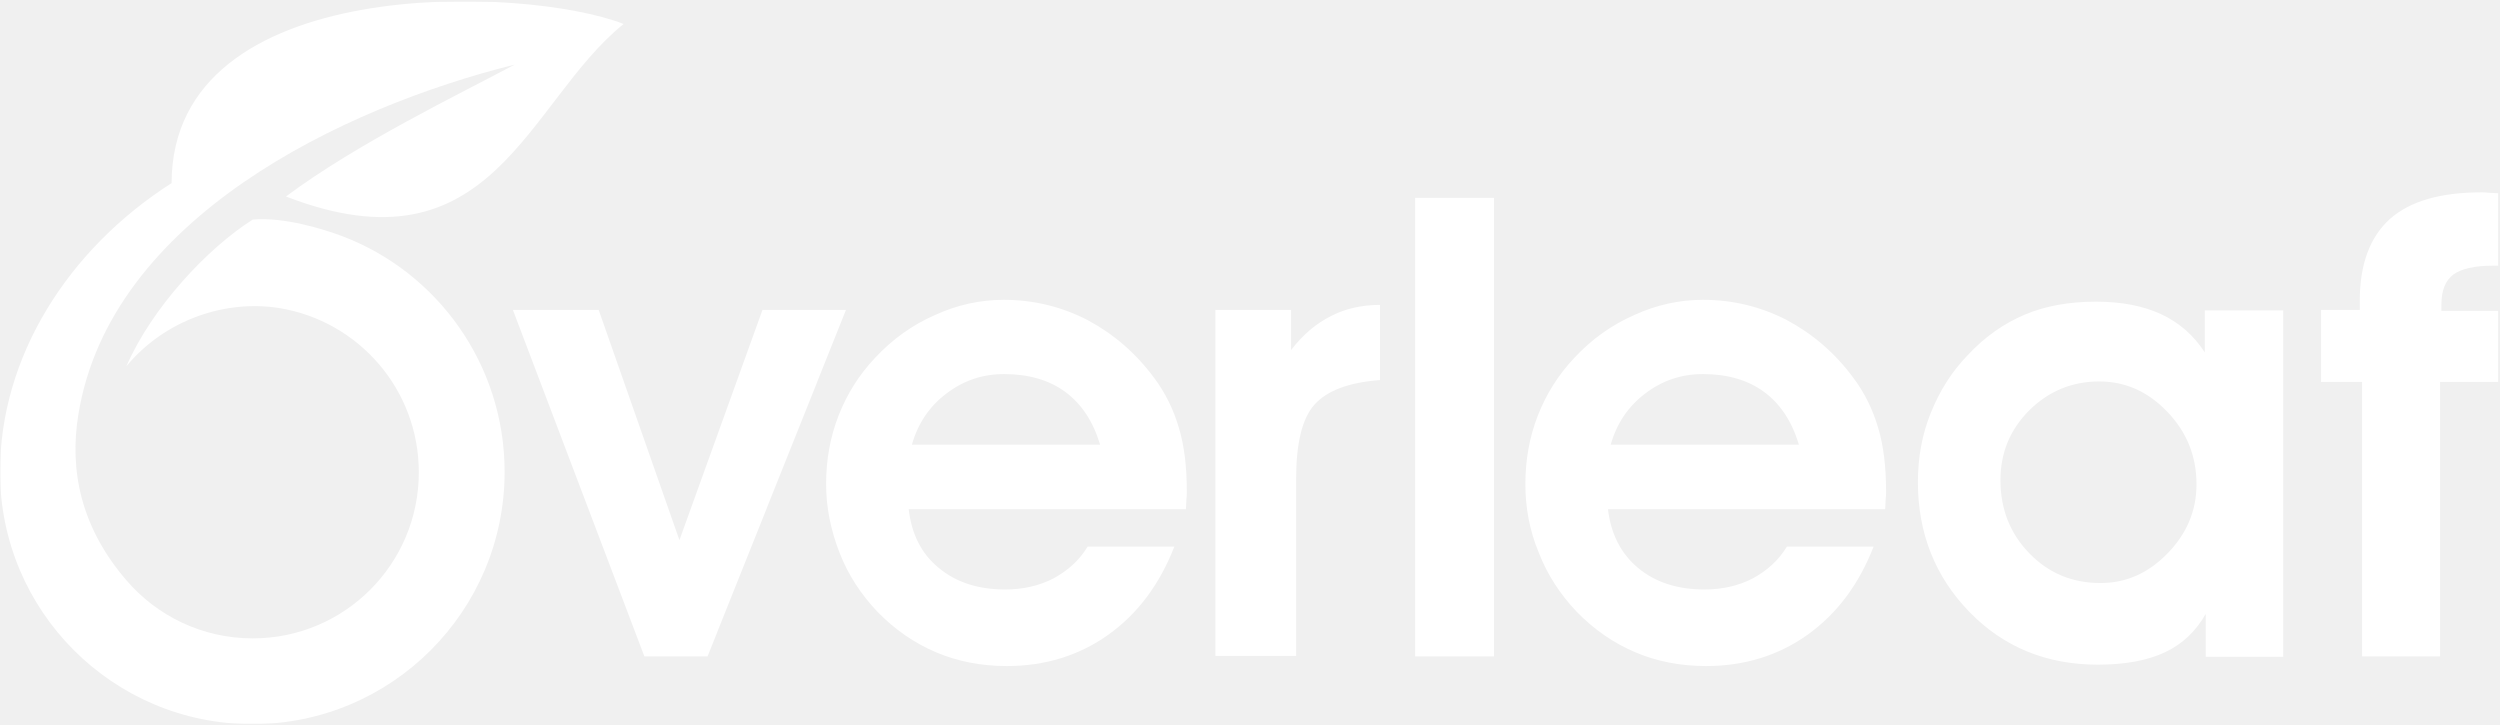
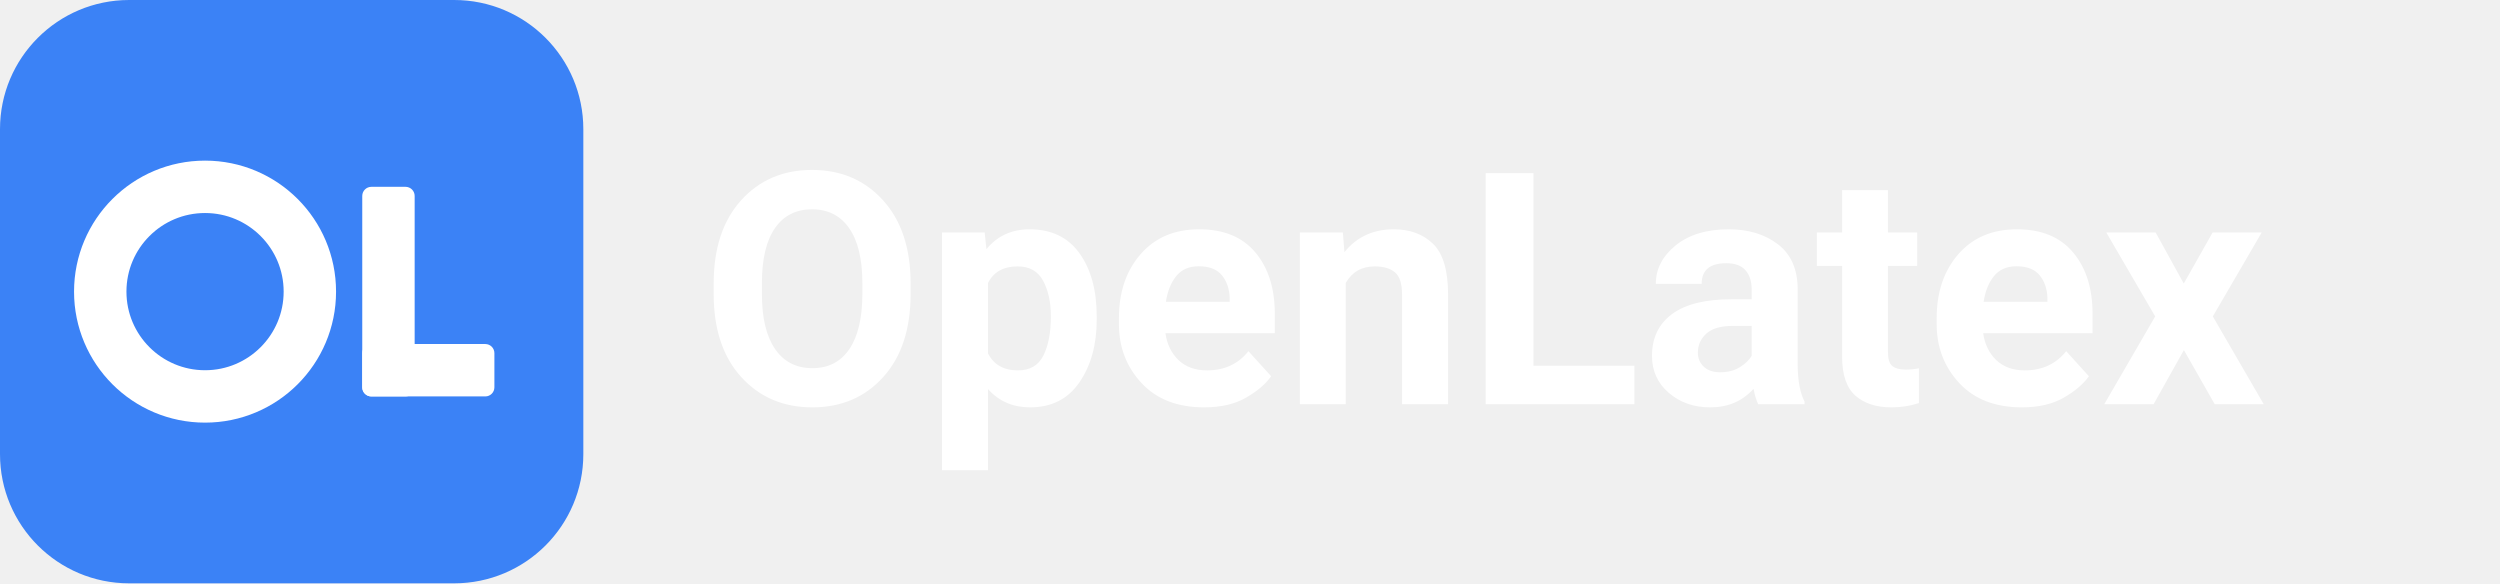
- <svg xmlns="http://www.w3.org/2000/svg" id="Layer_1" viewBox="0 0 542 157" enable-background="new 0 0 542 157">
-   <style>.st0{filter:url(#Adobe_OpacityMaskFilter);} .st1{fill:#FFFFFF;} .st2{mask:url(#mask-2);fill:#FFFFFF;}</style>
-   <g id="Page-1">
-     <g id="Overleaf">
-       <g id="Group-3">
-         <defs>
-           <filter id="Adobe_OpacityMaskFilter" filterUnits="userSpaceOnUse" x="0" y=".3" width="299.2" height="156.7">
-             <feColorMatrix values="1 0 0 0 0 0 1 0 0 0 0 0 1 0 0 0 0 0 1 0" />
-           </filter>
-         </defs>
-         <mask maskUnits="userSpaceOnUse" x="0" y=".3" width="299.2" height="156.7" id="mask-2">
-           <g class="st0">
-             <path id="path-1" class="st1" d="M299.2 156.9H.1V.3h299.1z" />
-           </g>
-         </mask>
-         <path id="Fill-1" class="st2" d="M197 110.3c.6 5.4 2.7 9.7 6.5 12.8 3.7 3.1 8.5 4.7 14.4 4.7 3.9 0 7.4-.8 10.5-2.4 3.1-1.7 5.6-3.9 7.4-6.9h18.8c-3.2 8.2-7.9 14.5-14.3 19.1-6.3 4.5-13.7 6.8-22 6.8-5.6 0-10.7-1-15.4-3-4.7-2-8.9-4.9-12.7-8.8-3.5-3.7-6.3-7.9-8.2-12.8s-2.9-9.8-2.9-14.9c0-5.2.9-10.2 2.7-14.8 1.8-4.6 4.4-8.8 7.9-12.5 3.8-4.1 8.2-7.2 13-9.3 4.8-2.2 9.8-3.3 14.9-3.3 6.5 0 12.6 1.5 18.2 4.4 5.6 3 10.4 7.1 14.4 12.5 2.4 3.2 4.2 6.8 5.4 10.9 1.2 4 1.7 8.6 1.7 13.8 0 .4 0 1-.1 1.9 0 .9-.1 1.5-.1 1.9H197v-.1zm41.5-13.9c-1.5-5-4-8.8-7.5-11.4-3.5-2.6-8-3.9-13.3-3.9-4.7 0-8.8 1.4-12.5 4.2-3.7 2.8-6.2 6.5-7.5 11.1h40.8zm60.7-14c-6.8.5-11.5 2.3-14.2 5.3-2.7 3-4 8.4-4 16.2v38.3h-17.5v-75h16.4v8.7c2.6-3.4 5.5-5.8 8.7-7.4 3.1-1.6 6.7-2.4 10.6-2.4v16.3zm-164-77.2C114-3.1 37.3-6.1 37.2 39.7 14.8 54 0 77.3 0 102.3 0 132.5 24.5 157 54.7 157c30.2 0 54.7-24.5 54.7-54.7 0-23.3-14.6-43.3-35.2-51.1-4-1.5-12.6-4.2-19.4-3.6-9.8 6.2-21.8 19-27.4 31.8 8.4-10.1 21.5-14.5 33.2-12.6 17.1 2.8 30.2 17.6 30.2 35.6 0 19.9-16.1 36-36 36-11 0-20.8-4.9-27.4-12.6-9.9-11.5-12.4-23.9-10.4-36 6.9-42.4 57.2-66.5 94.6-75.8C99.4 20.5 77.4 31.1 62 42.6c44.9 17.4 52.2-20.5 73.2-37.4zm18.2 137.1h-13.7l-28.5-75.1h18.6l17.5 49.9 18-49.9h18.1l-30 75.1z" />
-       </g>
-       <path id="Fill-4" class="st1" d="M348.6 110.3c.6 5.4 2.8 9.7 6.5 12.8 3.7 3.1 8.5 4.7 14.4 4.7 3.9 0 7.4-.8 10.5-2.4 3.1-1.7 5.6-3.9 7.4-6.9h18.8c-3.2 8.2-7.9 14.5-14.3 19.1-6.3 4.5-13.7 6.8-22 6.8-5.6 0-10.7-1-15.4-3-4.7-2-8.9-4.9-12.7-8.8-3.5-3.7-6.3-7.9-8.2-12.8-2-4.8-2.9-9.8-2.9-14.9 0-5.2.9-10.2 2.7-14.8 1.8-4.6 4.4-8.8 7.9-12.5 3.8-4.1 8.2-7.2 13-9.3 4.8-2.2 9.8-3.3 14.9-3.3 6.5 0 12.6 1.5 18.2 4.4 5.6 3 10.4 7.1 14.4 12.5 2.4 3.2 4.2 6.8 5.4 10.9 1.2 4 1.7 8.6 1.7 13.8 0 .4 0 1-.1 1.9 0 .9-.1 1.5-.1 1.9h-60.1v-.1zM390 96.4c-1.5-5-4-8.8-7.5-11.4-3.5-2.6-8-3.9-13.3-3.9-4.7 0-8.8 1.4-12.5 4.2-3.7 2.8-6.2 6.5-7.5 11.1H390zm88.2 45.9v-9.2c-2.1 3.7-5 6.5-8.8 8.3-3.8 1.8-8.7 2.7-14.6 2.7-11.1 0-20.4-3.8-27.8-11.4-7.4-7.6-11.2-17-11.2-28.2 0-5.3.9-10.3 2.8-15 1.9-4.7 4.5-8.9 8-12.5 3.7-4 7.9-6.9 12.4-8.8s9.7-2.8 15.4-2.8c5.5 0 10.2.9 14.1 2.7 3.9 1.8 7.1 4.6 9.5 8.3v-9.1h17v75.1h-16.8v-.1zm-44.5-38.2c0 6.3 2.1 11.6 6.3 15.9 4.2 4.3 9.3 6.4 15.4 6.4 5.5 0 10.3-2.1 14.5-6.4 4.2-4.3 6.3-9.3 6.3-15 0-6.1-2.1-11.3-6.3-15.7-4.2-4.4-9.1-6.6-14.8-6.6-5.9 0-10.9 2.1-15.1 6.2-4.2 4.2-6.3 9.2-6.3 15.2zm107.9-36.9v15.6H529v59.5h-16.9V82.8h-8.9V67.2h8.4v-2c0-7.9 2.2-13.8 6.5-17.7 4.4-3.9 11-5.8 19.9-5.8.3 0 .9 0 1.7.1.8 0 1.4.1 1.9.1v15.7h-1.2c-4 0-6.8.7-8.5 1.9-1.7 1.3-2.6 3.4-2.6 6.5v1.4h12.3v-.2zm-234.8 75.1h17.1V42.9h-17.1v99.4z" />
+ <svg xmlns="http://www.w3.org/2000/svg" width="600" height="140" viewBox="0 0 600 140">
+   <rect width="140" height="140" rx="31" fill="#3b82f6" />
+   <g transform="translate(0,0) scale(0.2734)">
+     <g transform="translate(0,0)">
+       <circle cx="180" cy="256" r="92" fill="none" stroke="#ffffff" stroke-width="46" />
+       <rect x="318" y="164" width="46" height="184" rx="8" fill="#ffffff" />
+       <rect x="318" y="302" width="116" height="46" rx="8" fill="#ffffff" />
    </g>
  </g>
+   <text x="168" y="97" font-family="-apple-system,'Segoe UI',Roboto,Helvetica,Arial,sans-serif" font-size="78" font-weight="700" fill="#ffffff">OpenLatex</text>
</svg>
